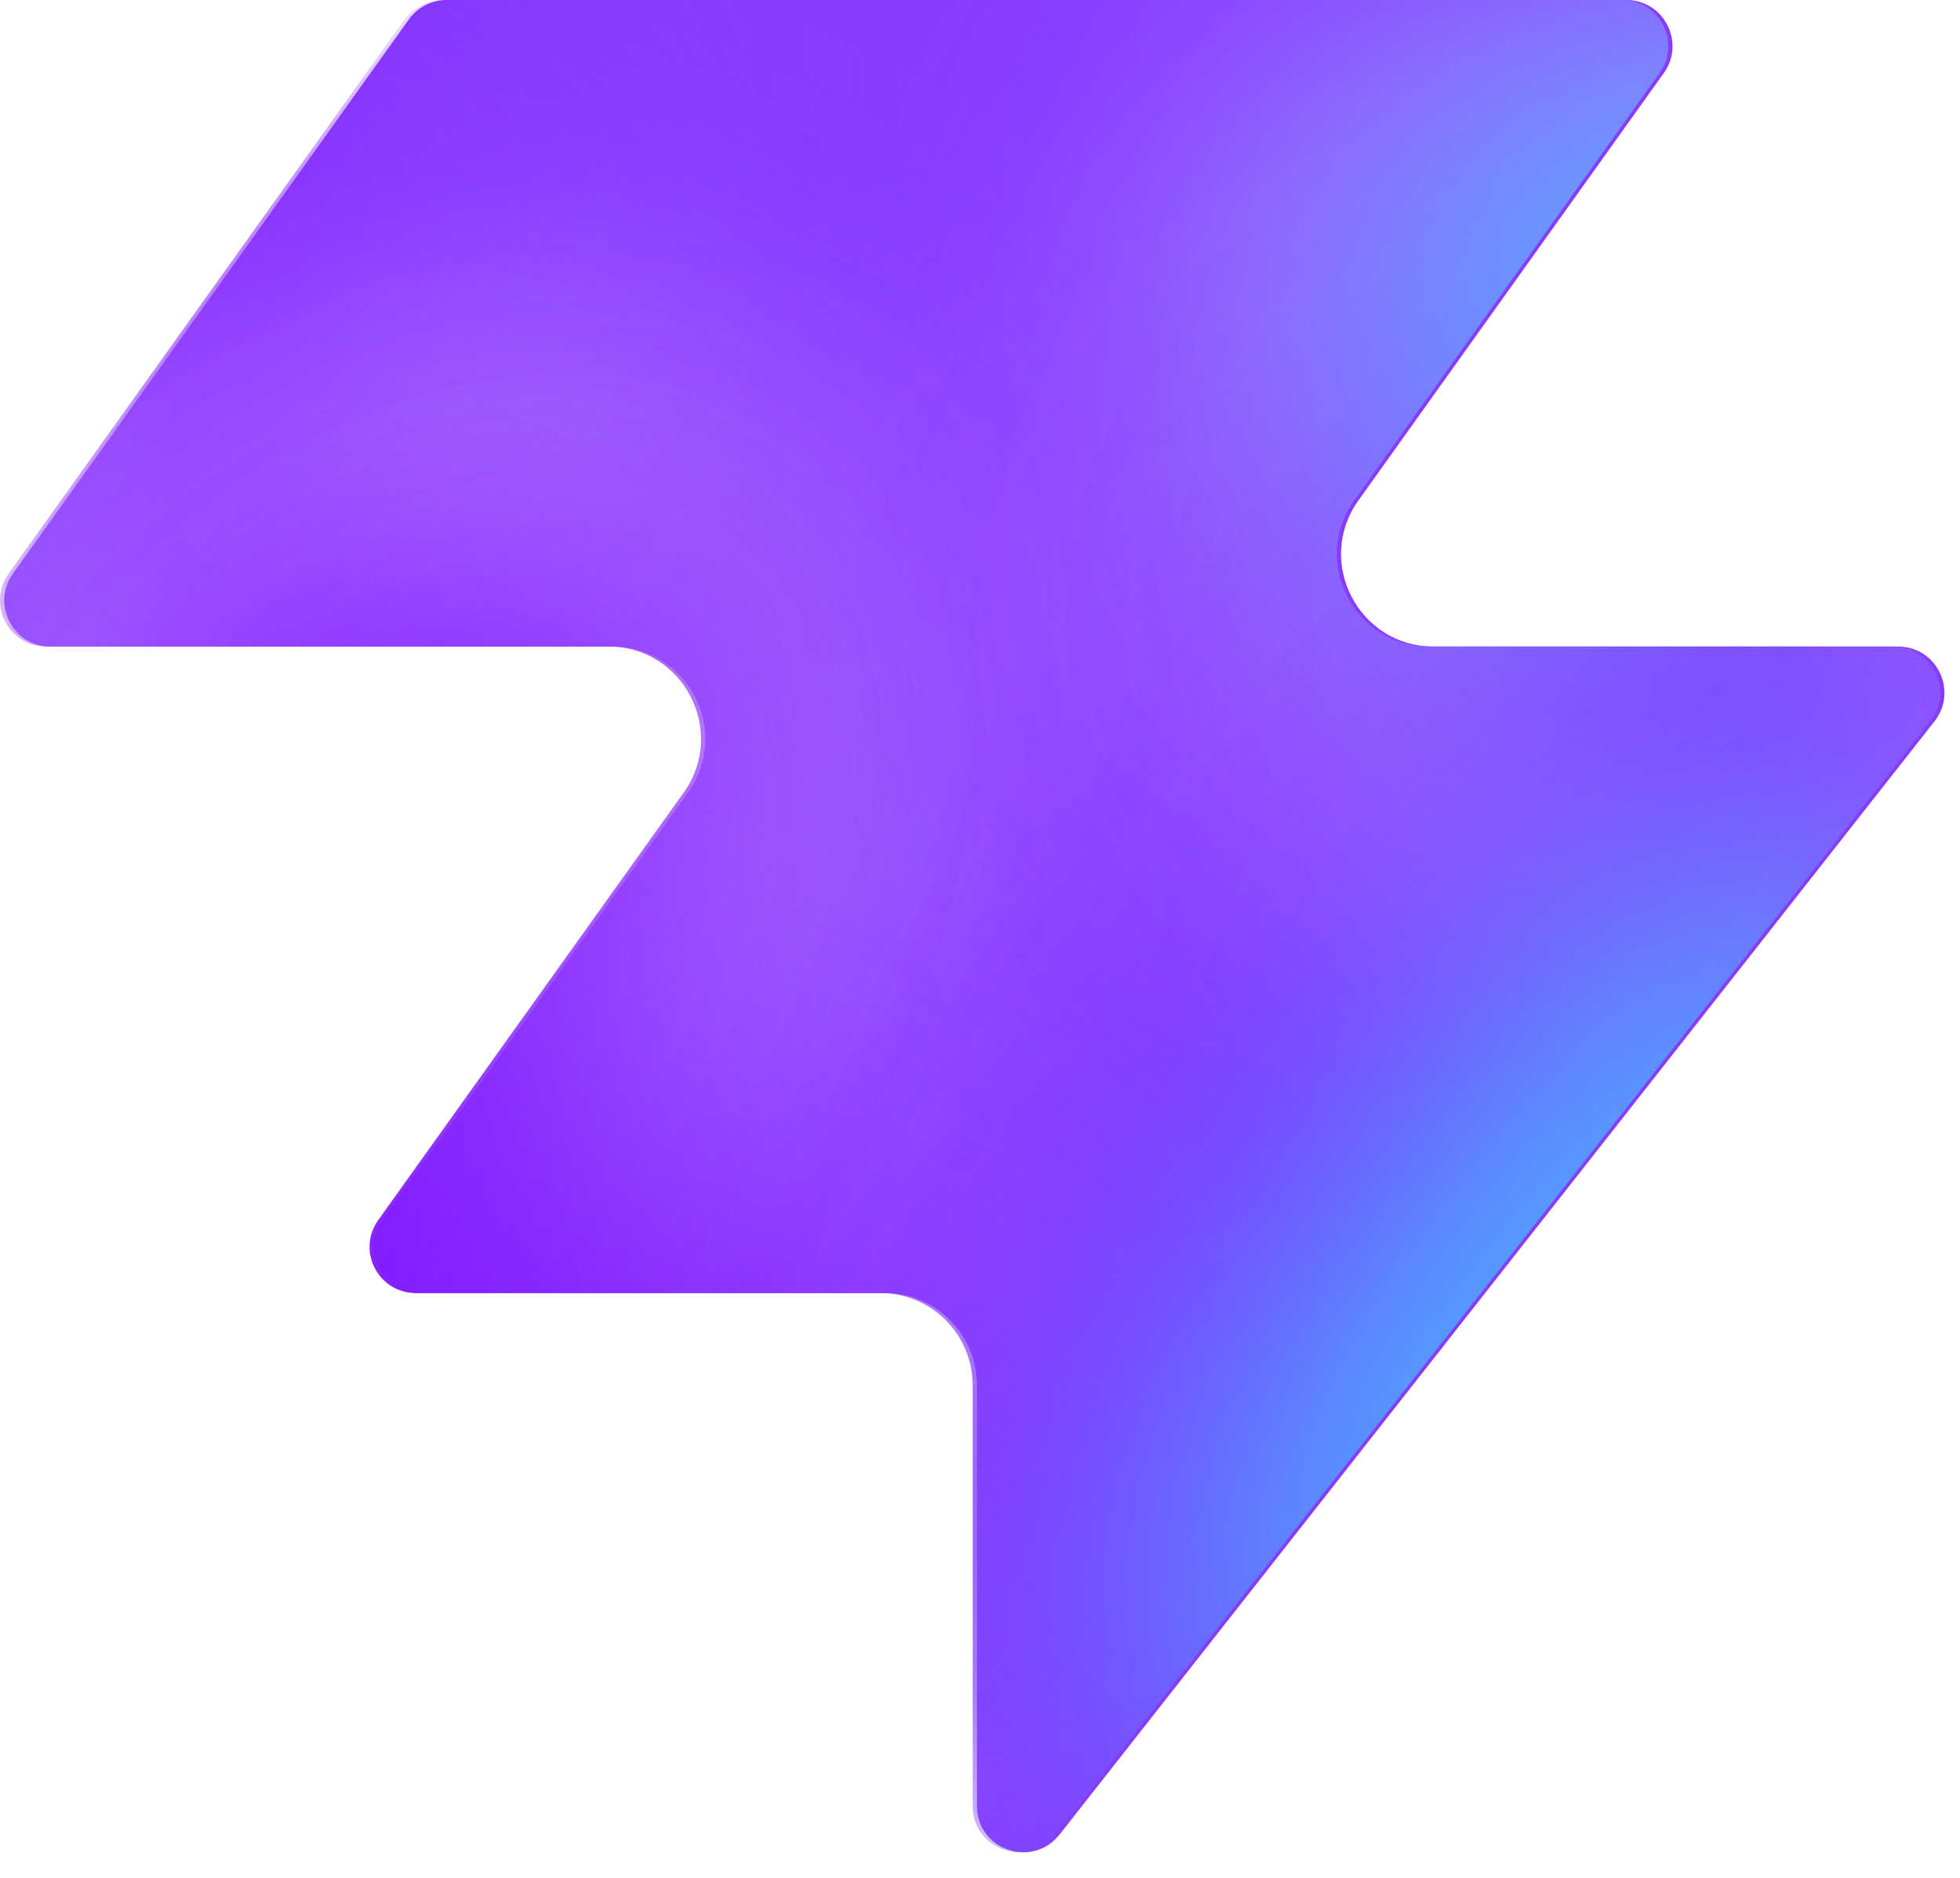
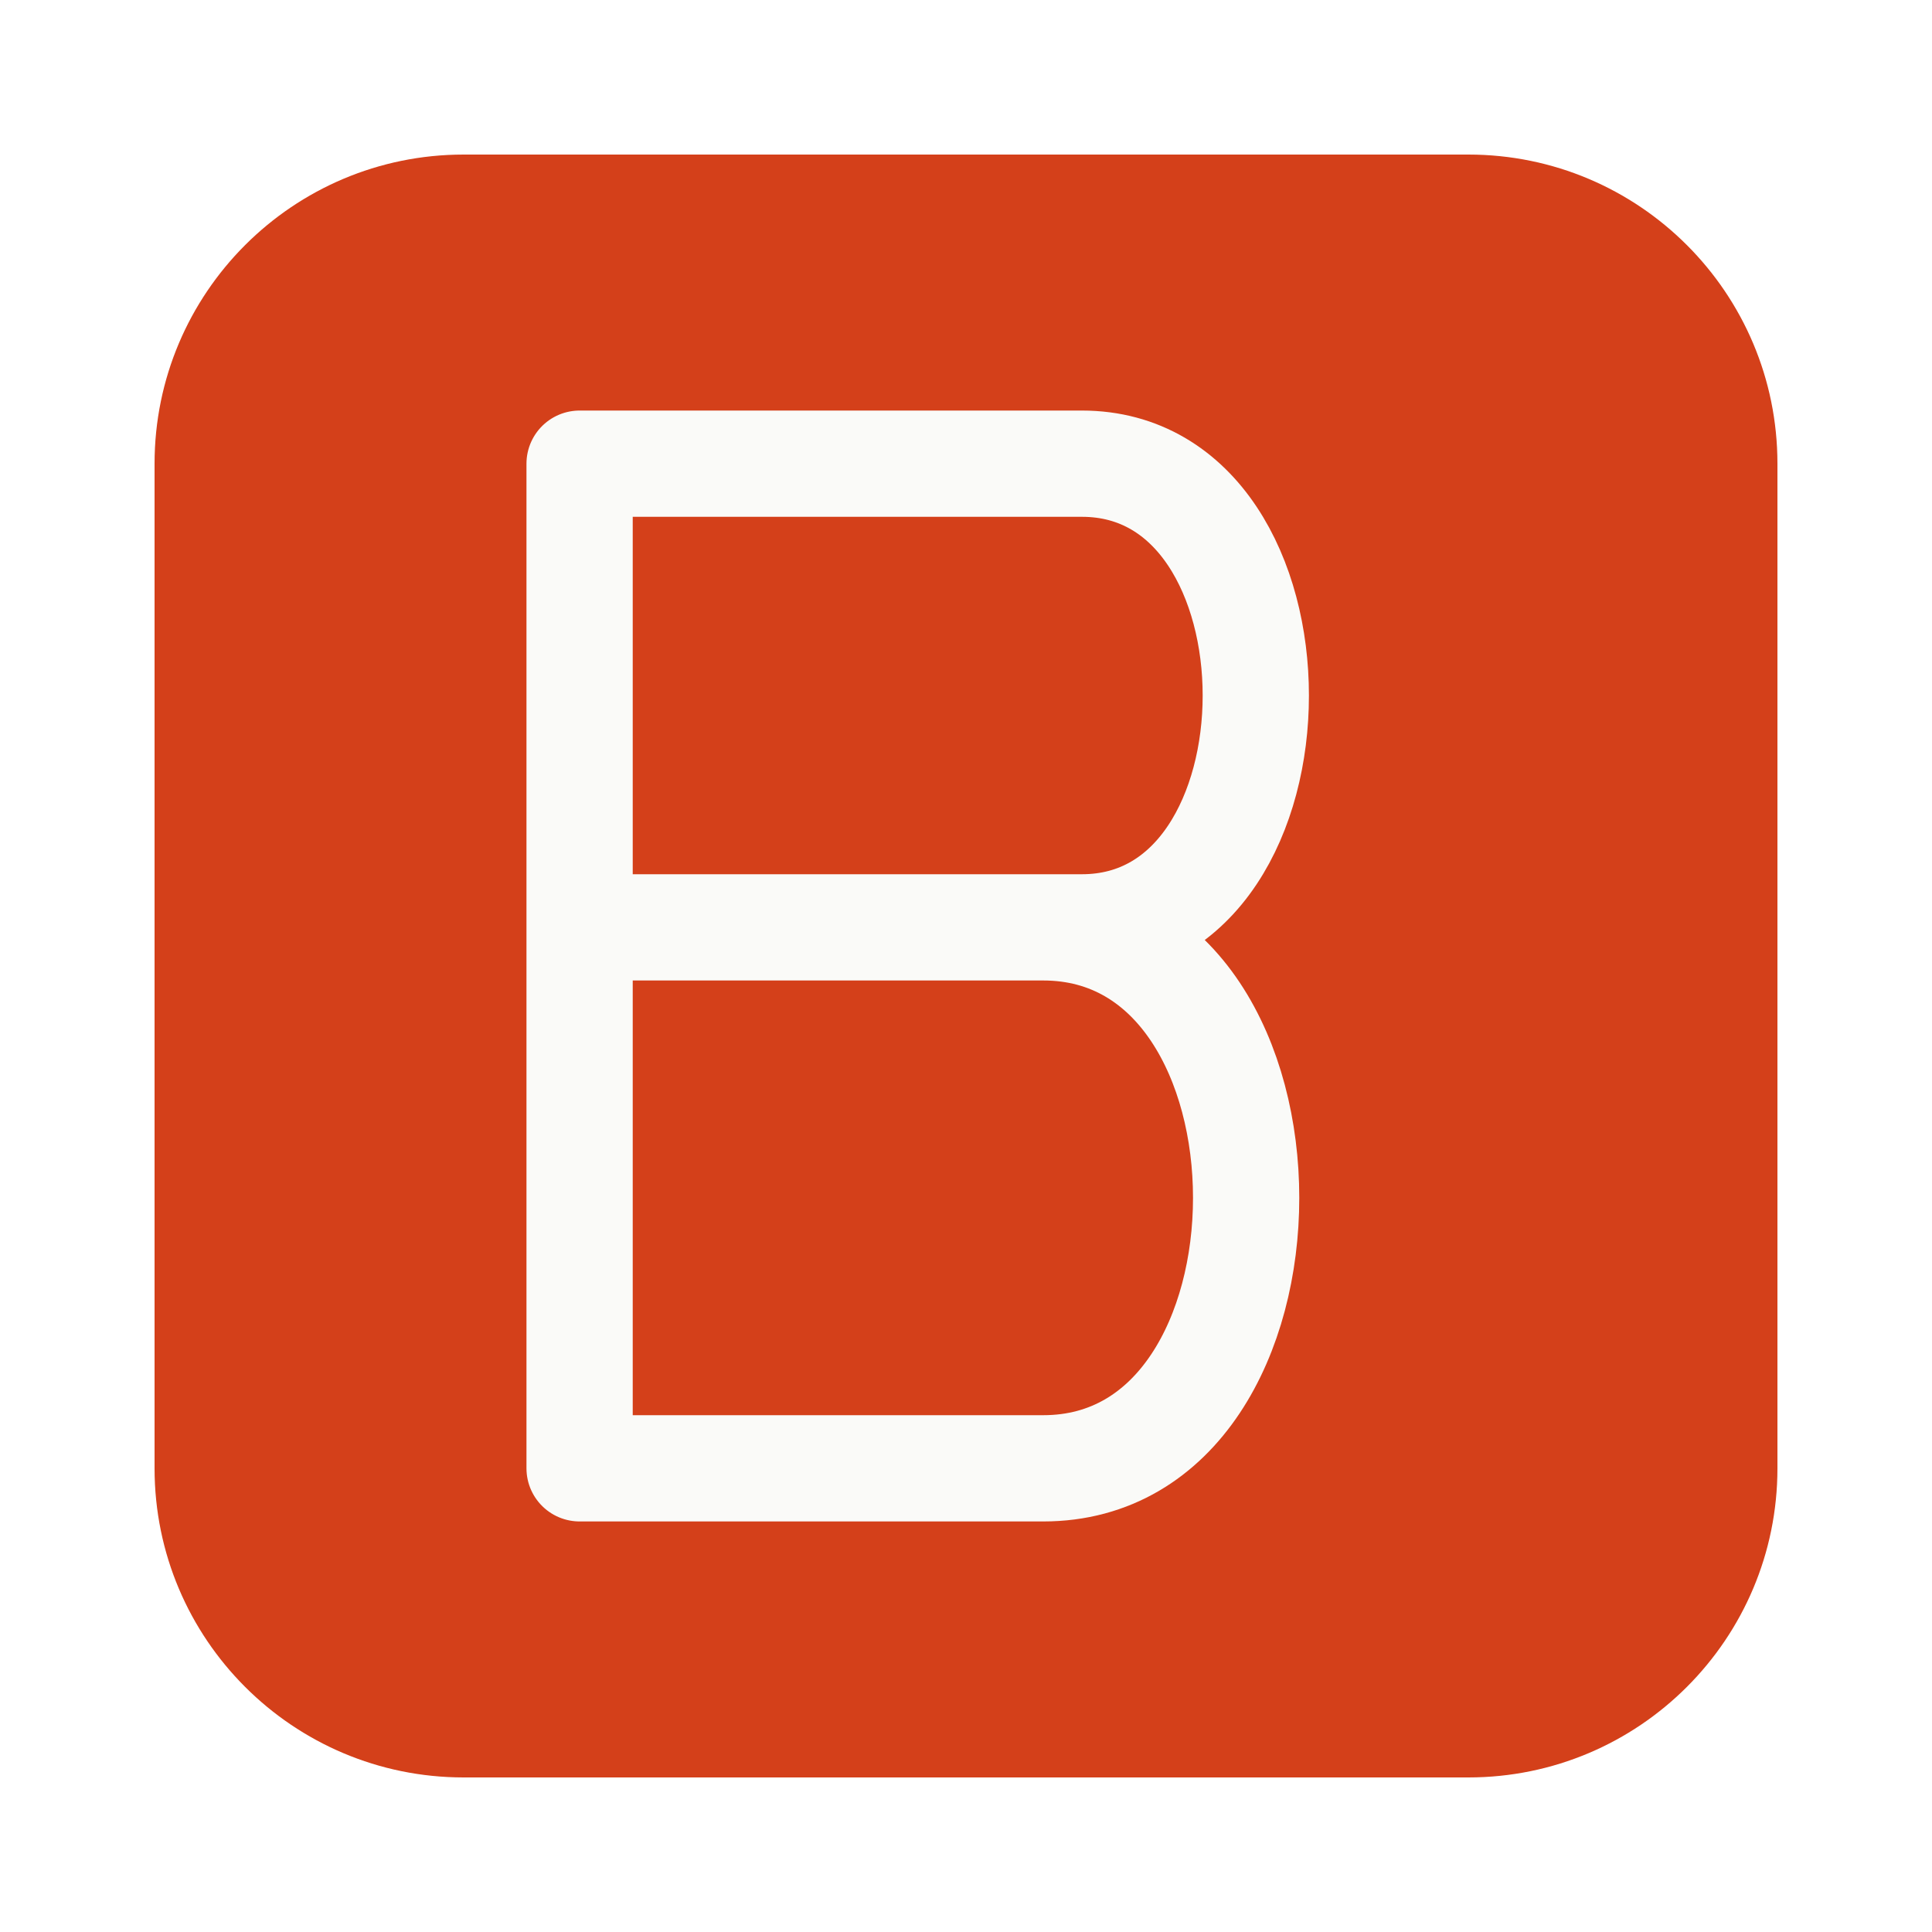
- <svg xmlns="http://www.w3.org/2000/svg" width="48" height="46" fill="none" viewBox="0 0 48 46">
-   <path fill="#863bff" d="M25.946 44.938c-.664.845-2.021.375-2.021-.698V33.937a2.26 2.26 0 0 0-2.262-2.262H10.287c-.92 0-1.456-1.04-.92-1.788l7.48-10.471c1.07-1.497 0-3.578-1.842-3.578H1.237c-.92 0-1.456-1.04-.92-1.788L10.013.474c.214-.297.556-.474.92-.474h28.894c.92 0 1.456 1.04.92 1.788l-7.48 10.471c-1.07 1.498 0 3.579 1.842 3.579h11.377c.943 0 1.473 1.088.89 1.83L25.947 44.94z" style="fill:#863bff;fill:color(display-p3 .525 .23 1);fill-opacity:1" />
-   <mask id="a" width="48" height="46" x="0" y="0" maskUnits="userSpaceOnUse" style="mask-type:alpha">
-     <path fill="#000" d="M25.842 44.938c-.664.844-2.021.375-2.021-.698V33.937a2.26 2.26 0 0 0-2.262-2.262H10.183c-.92 0-1.456-1.04-.92-1.788l7.48-10.471c1.07-1.498 0-3.579-1.842-3.579H1.133c-.92 0-1.456-1.04-.92-1.787L9.91.473c.214-.297.556-.474.92-.474h28.894c.92 0 1.456 1.04.92 1.788l-7.48 10.471c-1.07 1.498 0 3.578 1.842 3.578h11.377c.943 0 1.473 1.088.89 1.832L25.843 44.94z" style="fill:#000;fill-opacity:1" />
-   </mask>
-   <g mask="url(#a)">
-     <g filter="url(#b)">
-       <ellipse cx="5.508" cy="14.704" fill="#ede6ff" rx="5.508" ry="14.704" style="fill:#ede6ff;fill:color(display-p3 .927 .903 1);fill-opacity:1" transform="matrix(.00324 1 1 -.00324 -4.47 31.516)" />
-     </g>
-     <g filter="url(#c)">
-       <ellipse cx="10.399" cy="29.851" fill="#ede6ff" rx="10.399" ry="29.851" style="fill:#ede6ff;fill:color(display-p3 .927 .903 1);fill-opacity:1" transform="matrix(.00324 1 1 -.00324 -39.328 7.883)" />
-     </g>
-     <g filter="url(#d)">
-       <ellipse cx="5.508" cy="30.487" fill="#7e14ff" rx="5.508" ry="30.487" style="fill:#7e14ff;fill:color(display-p3 .492 .077 1);fill-opacity:1" transform="rotate(89.814 -25.913 -14.639)scale(1 -1)" />
-     </g>
-     <g filter="url(#e)">
-       <ellipse cx="5.508" cy="30.599" fill="#7e14ff" rx="5.508" ry="30.599" style="fill:#7e14ff;fill:color(display-p3 .492 .077 1);fill-opacity:1" transform="rotate(89.814 -32.644 -3.334)scale(1 -1)" />
-     </g>
-     <g filter="url(#f)">
-       <ellipse cx="5.508" cy="30.599" fill="#7e14ff" rx="5.508" ry="30.599" style="fill:#7e14ff;fill:color(display-p3 .492 .077 1);fill-opacity:1" transform="matrix(.00324 1 1 -.00324 -34.34 30.47)" />
-     </g>
-     <g filter="url(#g)">
-       <ellipse cx="14.072" cy="22.078" fill="#ede6ff" rx="14.072" ry="22.078" style="fill:#ede6ff;fill:color(display-p3 .927 .903 1);fill-opacity:1" transform="rotate(93.35 24.506 48.493)scale(-1 1)" />
-     </g>
-     <g filter="url(#h)">
-       <ellipse cx="3.47" cy="21.501" fill="#7e14ff" rx="3.47" ry="21.501" style="fill:#7e14ff;fill:color(display-p3 .492 .077 1);fill-opacity:1" transform="rotate(89.009 28.708 47.59)scale(-1 1)" />
-     </g>
-     <g filter="url(#i)">
-       <ellipse cx="3.47" cy="21.501" fill="#7e14ff" rx="3.47" ry="21.501" style="fill:#7e14ff;fill:color(display-p3 .492 .077 1);fill-opacity:1" transform="rotate(89.009 28.708 47.59)scale(-1 1)" />
-     </g>
-     <g filter="url(#j)">
-       <ellipse cx=".387" cy="8.972" fill="#7e14ff" rx="4.407" ry="29.108" style="fill:#7e14ff;fill:color(display-p3 .492 .077 1);fill-opacity:1" transform="rotate(39.51 .387 8.972)" />
-     </g>
-     <g filter="url(#k)">
-       <ellipse cx="47.523" cy="-6.092" fill="#7e14ff" rx="4.407" ry="29.108" style="fill:#7e14ff;fill:color(display-p3 .492 .077 1);fill-opacity:1" transform="rotate(37.892 47.523 -6.092)" />
-     </g>
-     <g filter="url(#l)">
-       <ellipse cx="41.412" cy="6.333" fill="#47bfff" rx="5.971" ry="9.665" style="fill:#47bfff;fill:color(display-p3 .28 .748 1);fill-opacity:1" transform="rotate(37.892 41.412 6.333)" />
-     </g>
-     <g filter="url(#m)">
-       <ellipse cx="-1.879" cy="38.332" fill="#7e14ff" rx="4.407" ry="29.108" style="fill:#7e14ff;fill:color(display-p3 .492 .077 1);fill-opacity:1" transform="rotate(37.892 -1.88 38.332)" />
-     </g>
-     <g filter="url(#n)">
-       <ellipse cx="-1.879" cy="38.332" fill="#7e14ff" rx="4.407" ry="29.108" style="fill:#7e14ff;fill:color(display-p3 .492 .077 1);fill-opacity:1" transform="rotate(37.892 -1.88 38.332)" />
-     </g>
-     <g filter="url(#o)">
-       <ellipse cx="35.651" cy="29.907" fill="#7e14ff" rx="4.407" ry="29.108" style="fill:#7e14ff;fill:color(display-p3 .492 .077 1);fill-opacity:1" transform="rotate(37.892 35.651 29.907)" />
-     </g>
-     <g filter="url(#p)">
-       <ellipse cx="38.418" cy="32.4" fill="#47bfff" rx="5.971" ry="15.297" style="fill:#47bfff;fill:color(display-p3 .28 .748 1);fill-opacity:1" transform="rotate(37.892 38.418 32.4)" />
-     </g>
-   </g>
-   <defs>
-     <filter id="b" width="60.045" height="41.654" x="-19.77" y="16.149" color-interpolation-filters="sRGB" filterUnits="userSpaceOnUse">
-       <feFlood flood-opacity="0" result="BackgroundImageFix" />
-       <feBlend in="SourceGraphic" in2="BackgroundImageFix" result="shape" />
-       <feGaussianBlur result="effect1_foregroundBlur_2002_17158" stdDeviation="7.659" />
-     </filter>
-     <filter id="c" width="90.34" height="51.437" x="-54.613" y="-7.533" color-interpolation-filters="sRGB" filterUnits="userSpaceOnUse">
-       <feFlood flood-opacity="0" result="BackgroundImageFix" />
-       <feBlend in="SourceGraphic" in2="BackgroundImageFix" result="shape" />
-       <feGaussianBlur result="effect1_foregroundBlur_2002_17158" stdDeviation="7.659" />
-     </filter>
-     <filter id="d" width="79.355" height="29.4" x="-49.64" y="2.03" color-interpolation-filters="sRGB" filterUnits="userSpaceOnUse">
-       <feFlood flood-opacity="0" result="BackgroundImageFix" />
-       <feBlend in="SourceGraphic" in2="BackgroundImageFix" result="shape" />
-       <feGaussianBlur result="effect1_foregroundBlur_2002_17158" stdDeviation="4.596" />
-     </filter>
-     <filter id="e" width="79.579" height="29.4" x="-45.045" y="20.029" color-interpolation-filters="sRGB" filterUnits="userSpaceOnUse">
-       <feFlood flood-opacity="0" result="BackgroundImageFix" />
-       <feBlend in="SourceGraphic" in2="BackgroundImageFix" result="shape" />
-       <feGaussianBlur result="effect1_foregroundBlur_2002_17158" stdDeviation="4.596" />
-     </filter>
-     <filter id="f" width="79.579" height="29.4" x="-43.513" y="21.178" color-interpolation-filters="sRGB" filterUnits="userSpaceOnUse">
-       <feFlood flood-opacity="0" result="BackgroundImageFix" />
-       <feBlend in="SourceGraphic" in2="BackgroundImageFix" result="shape" />
-       <feGaussianBlur result="effect1_foregroundBlur_2002_17158" stdDeviation="4.596" />
-     </filter>
-     <filter id="g" width="74.749" height="58.852" x="15.756" y="-17.901" color-interpolation-filters="sRGB" filterUnits="userSpaceOnUse">
-       <feFlood flood-opacity="0" result="BackgroundImageFix" />
-       <feBlend in="SourceGraphic" in2="BackgroundImageFix" result="shape" />
-       <feGaussianBlur result="effect1_foregroundBlur_2002_17158" stdDeviation="7.659" />
-     </filter>
-     <filter id="h" width="61.377" height="25.362" x="23.548" y="2.284" color-interpolation-filters="sRGB" filterUnits="userSpaceOnUse">
-       <feFlood flood-opacity="0" result="BackgroundImageFix" />
-       <feBlend in="SourceGraphic" in2="BackgroundImageFix" result="shape" />
-       <feGaussianBlur result="effect1_foregroundBlur_2002_17158" stdDeviation="4.596" />
-     </filter>
-     <filter id="i" width="61.377" height="25.362" x="23.548" y="2.284" color-interpolation-filters="sRGB" filterUnits="userSpaceOnUse">
-       <feFlood flood-opacity="0" result="BackgroundImageFix" />
-       <feBlend in="SourceGraphic" in2="BackgroundImageFix" result="shape" />
-       <feGaussianBlur result="effect1_foregroundBlur_2002_17158" stdDeviation="4.596" />
-     </filter>
-     <filter id="j" width="56.045" height="63.649" x="-27.636" y="-22.853" color-interpolation-filters="sRGB" filterUnits="userSpaceOnUse">
-       <feFlood flood-opacity="0" result="BackgroundImageFix" />
-       <feBlend in="SourceGraphic" in2="BackgroundImageFix" result="shape" />
-       <feGaussianBlur result="effect1_foregroundBlur_2002_17158" stdDeviation="4.596" />
-     </filter>
-     <filter id="k" width="54.814" height="64.646" x="20.116" y="-38.415" color-interpolation-filters="sRGB" filterUnits="userSpaceOnUse">
-       <feFlood flood-opacity="0" result="BackgroundImageFix" />
-       <feBlend in="SourceGraphic" in2="BackgroundImageFix" result="shape" />
-       <feGaussianBlur result="effect1_foregroundBlur_2002_17158" stdDeviation="4.596" />
-     </filter>
-     <filter id="l" width="33.541" height="35.313" x="24.641" y="-11.323" color-interpolation-filters="sRGB" filterUnits="userSpaceOnUse">
-       <feFlood flood-opacity="0" result="BackgroundImageFix" />
-       <feBlend in="SourceGraphic" in2="BackgroundImageFix" result="shape" />
-       <feGaussianBlur result="effect1_foregroundBlur_2002_17158" stdDeviation="4.596" />
-     </filter>
-     <filter id="m" width="54.814" height="64.646" x="-29.286" y="6.009" color-interpolation-filters="sRGB" filterUnits="userSpaceOnUse">
-       <feFlood flood-opacity="0" result="BackgroundImageFix" />
-       <feBlend in="SourceGraphic" in2="BackgroundImageFix" result="shape" />
-       <feGaussianBlur result="effect1_foregroundBlur_2002_17158" stdDeviation="4.596" />
-     </filter>
-     <filter id="n" width="54.814" height="64.646" x="-29.286" y="6.009" color-interpolation-filters="sRGB" filterUnits="userSpaceOnUse">
-       <feFlood flood-opacity="0" result="BackgroundImageFix" />
-       <feBlend in="SourceGraphic" in2="BackgroundImageFix" result="shape" />
-       <feGaussianBlur result="effect1_foregroundBlur_2002_17158" stdDeviation="4.596" />
-     </filter>
-     <filter id="o" width="54.814" height="64.646" x="8.244" y="-2.416" color-interpolation-filters="sRGB" filterUnits="userSpaceOnUse">
-       <feFlood flood-opacity="0" result="BackgroundImageFix" />
-       <feBlend in="SourceGraphic" in2="BackgroundImageFix" result="shape" />
-       <feGaussianBlur result="effect1_foregroundBlur_2002_17158" stdDeviation="4.596" />
-     </filter>
-     <filter id="p" width="39.409" height="43.623" x="18.713" y="10.588" color-interpolation-filters="sRGB" filterUnits="userSpaceOnUse">
-       <feFlood flood-opacity="0" result="BackgroundImageFix" />
-       <feBlend in="SourceGraphic" in2="BackgroundImageFix" result="shape" />
-       <feGaussianBlur result="effect1_foregroundBlur_2002_17158" stdDeviation="4.596" />
-     </filter>
-   </defs>
+ <svg xmlns="http://www.w3.org/2000/svg" viewBox="0 0 100 100" fill="none">
+   <rect x="8" y="8" width="84" height="84" rx="16" fill="#D4401A" />
+   <path d="M 30 24 L 30 76 M 30 24 L 56 24 C 68 24, 68 48, 56 48 L 30 48 M 30 48 L 54 48 C 68 48, 68 76, 54 76 L 30 76" fill="none" stroke="#FAFAF8" stroke-width="5.5" stroke-linecap="round" stroke-linejoin="round" />
</svg>
